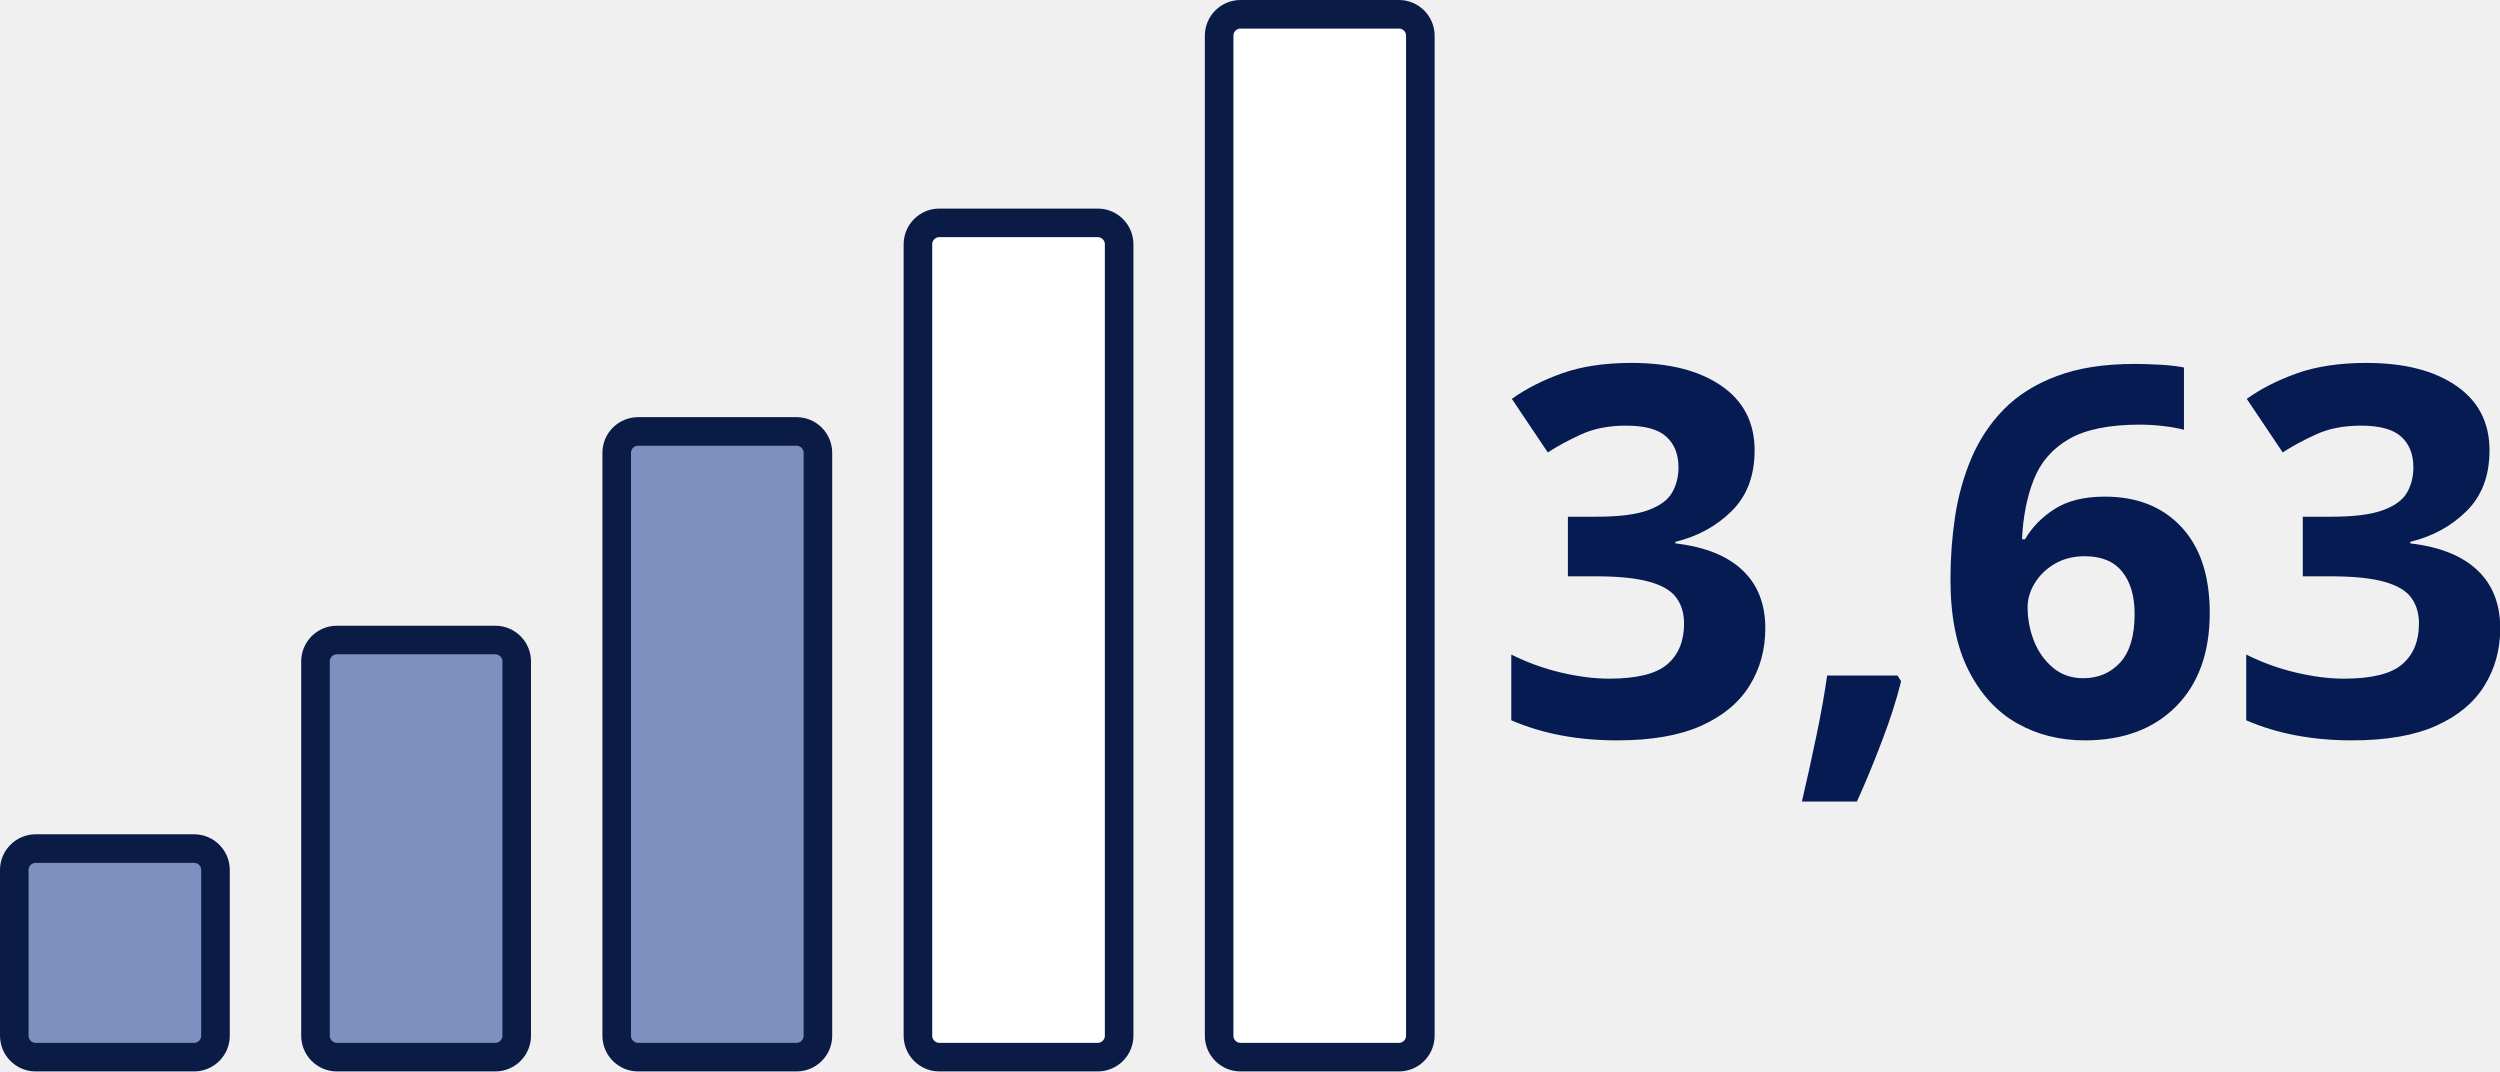
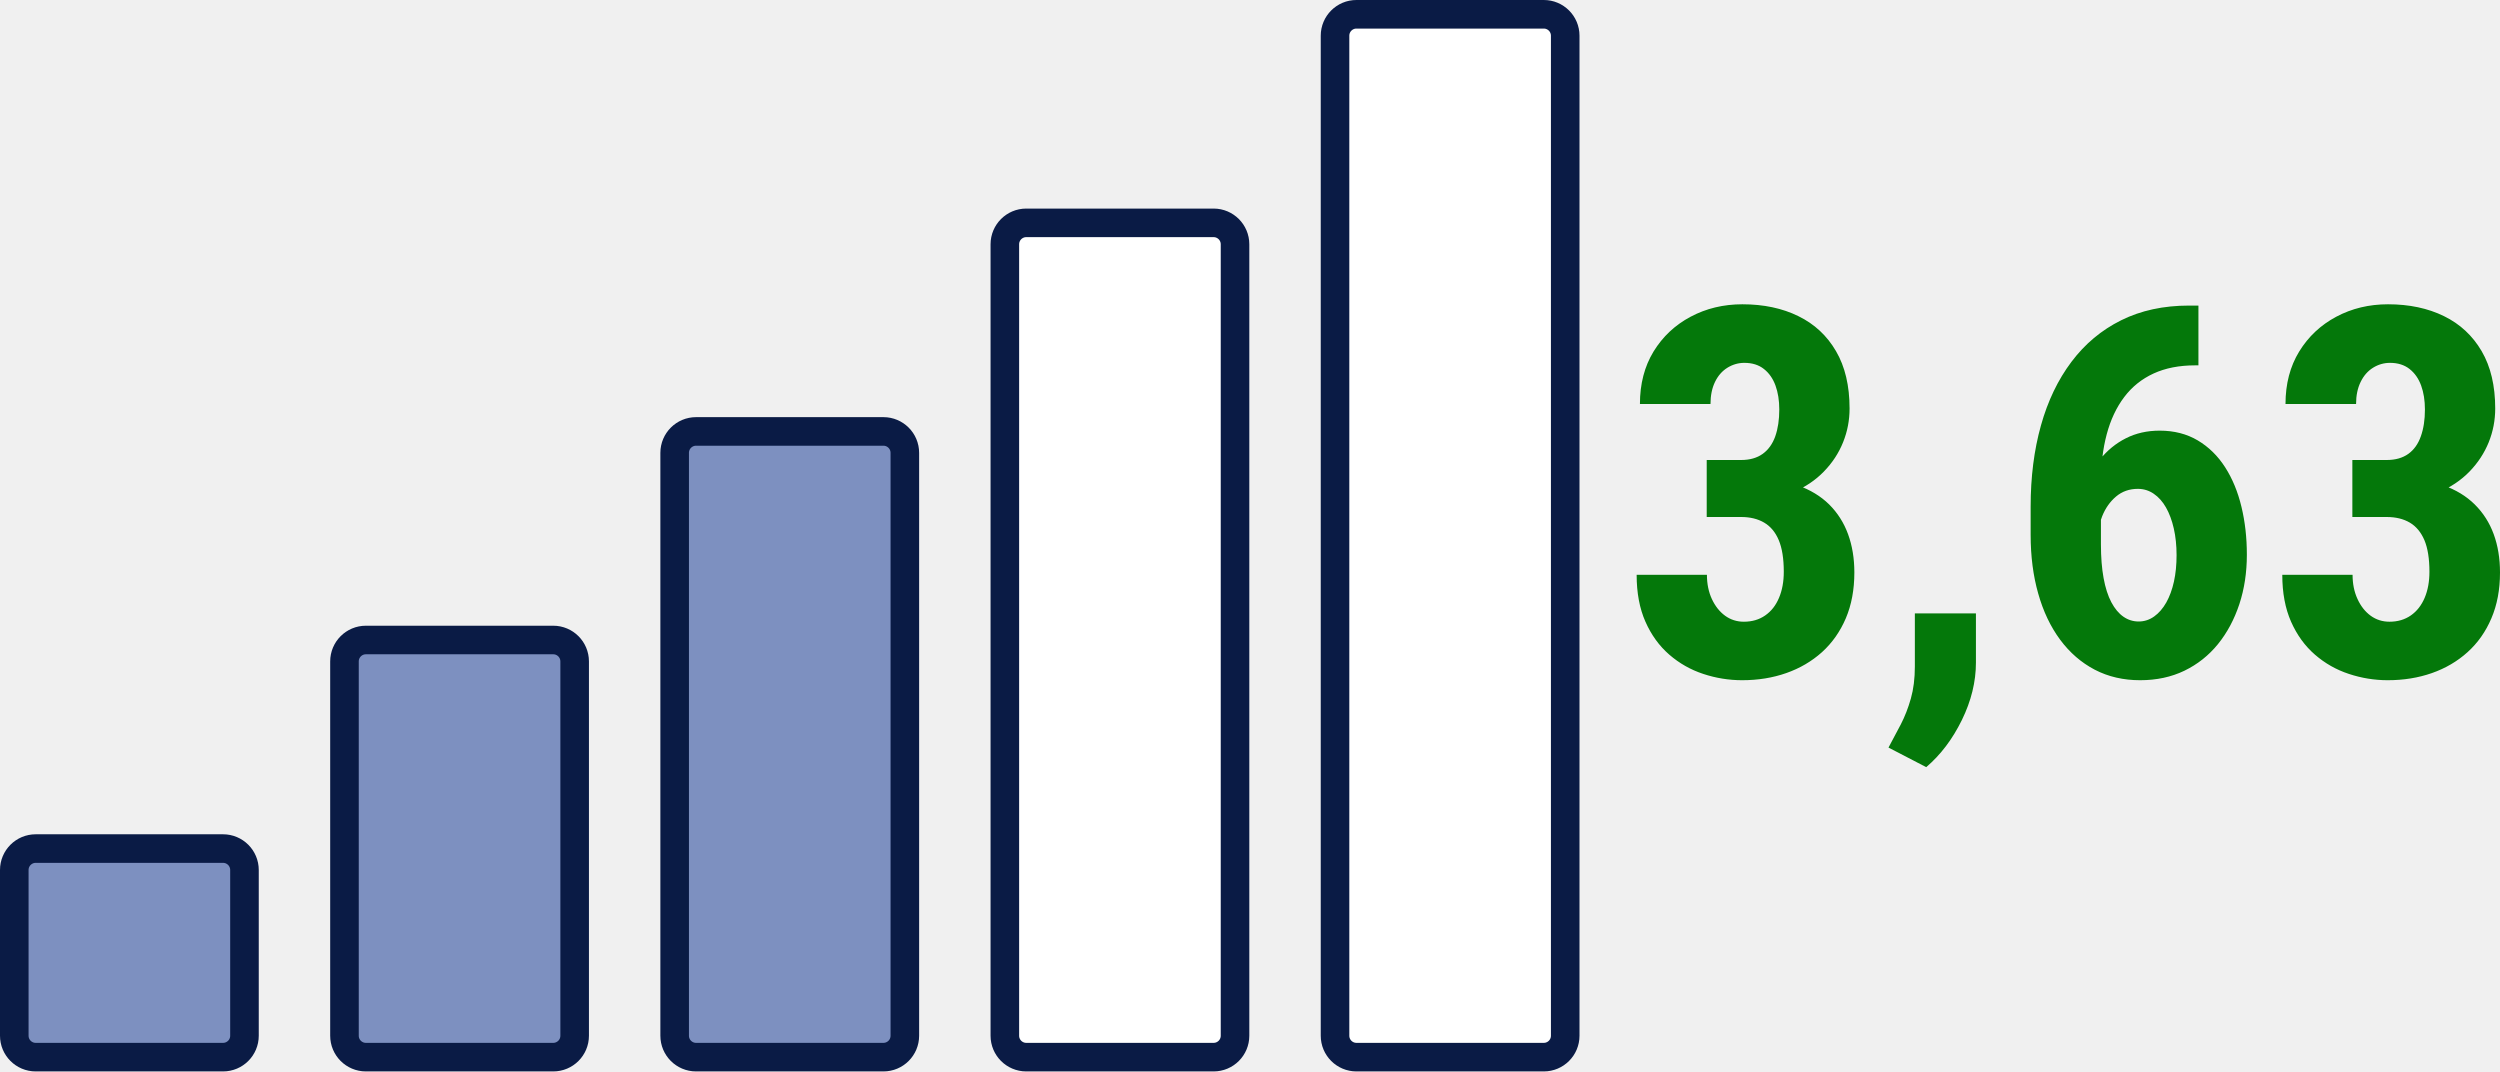
<svg xmlns="http://www.w3.org/2000/svg" version="1.1" viewBox="0 0 350 150">
-   <text fill="#051b52" font-family="Roboto Flex" font-size="72" x="208.848" font-weight="700" y="102.932" textLength="141.152" lengthAdjust="spacingAndGlyphs">3,63</text>
+   <path d="M238.94 69.96L238.94 64.4L243.76 64.4Q245.58 64.4 246.78 63.54Q247.97 62.68 248.54 61.08Q249.1 59.48 249.1 57.33L249.1 57.33Q249.1 55.44 248.57 53.98Q248.04 52.52 246.95 51.66Q245.87 50.8 244.21 50.8L244.21 50.8Q242.95 50.8 241.84 51.48Q240.73 52.17 240.1 53.47Q239.47 54.77 239.47 56.56L239.47 56.56L229.59 56.56Q229.59 52.34 231.5 49.21Q233.42 46.08 236.69 44.34Q239.96 42.6 243.93 42.6L243.93 42.6Q248.4 42.6 251.77 44.26Q255.15 45.91 257.04 49.16Q258.94 52.41 258.94 57.19L258.94 57.19Q258.94 59.66 258.03 61.92Q257.12 64.19 255.34 66.02Q253.56 67.85 251.05 68.9Q248.54 69.96 245.34 69.96L245.34 69.96L238.94 69.96ZM243.76 72.38L238.94 72.38L238.94 67L245.34 67Q248.96 67 251.63 67.93Q254.3 68.87 256.08 70.62Q257.85 72.38 258.73 74.79Q259.61 77.2 259.61 80.15L259.61 80.15Q259.61 83.74 258.42 86.55Q257.22 89.36 255.08 91.3Q252.93 93.23 250.08 94.23Q247.24 95.23 243.9 95.23L243.9 95.23Q241.12 95.23 238.46 94.35Q235.81 93.48 233.7 91.65Q231.59 89.82 230.36 87.04Q229.13 84.26 229.13 80.47L229.13 80.47L238.97 80.47Q238.97 82.37 239.66 83.86Q240.35 85.35 241.51 86.2Q242.67 87.04 244.14 87.04L244.14 87.04Q245.87 87.04 247.13 86.16Q248.4 85.28 249.06 83.7Q249.73 82.12 249.73 80.05L249.73 80.05Q249.73 77.3 249.03 75.63Q248.33 73.96 246.99 73.17Q245.65 72.38 243.76 72.38L243.76 72.38ZM268.08 85.88L276.63 85.88L276.63 92.77Q276.63 96.78 274.66 100.81Q272.69 104.83 269.67 107.4L269.67 107.4L264.39 104.66Q265.27 103.04 266.12 101.4Q266.96 99.77 267.52 97.8Q268.08 95.83 268.08 93.3L268.08 93.3L268.08 85.88ZM306.47 42.78L306.47 42.78L307.78 42.78L307.78 51.15L307.32 51.15Q303.98 51.15 301.5 52.29Q299.02 53.43 297.39 55.59Q295.75 57.76 294.94 60.8Q294.13 63.84 294.13 67.6L294.13 67.6L294.13 76.21Q294.13 78.89 294.5 80.92Q294.87 82.96 295.59 84.32Q296.31 85.67 297.28 86.34Q298.25 87.01 299.41 87.01L299.41 87.01Q300.6 87.01 301.59 86.3Q302.57 85.6 303.28 84.35Q303.98 83.1 304.35 81.43Q304.72 79.76 304.72 77.73L304.72 77.73Q304.72 75.69 304.33 73.98Q303.94 72.28 303.24 71.05Q302.54 69.82 301.53 69.13Q300.53 68.44 299.3 68.44L299.3 68.44Q297.51 68.44 296.24 69.52Q294.98 70.59 294.31 72.26Q293.64 73.93 293.57 75.76L293.57 75.76L290.62 73.65Q290.76 70.98 291.62 68.6Q292.48 66.23 293.99 64.33Q295.51 62.43 297.62 61.36Q299.72 60.29 302.36 60.29L302.36 60.29Q305.38 60.29 307.69 61.66Q309.99 63.03 311.52 65.42Q313.05 67.81 313.8 70.94Q314.56 74.07 314.56 77.66L314.56 77.66Q314.56 81.38 313.51 84.58Q312.45 87.78 310.52 90.17Q308.58 92.56 305.82 93.9Q303.06 95.23 299.62 95.23L299.62 95.23Q296.1 95.23 293.27 93.76Q290.44 92.28 288.42 89.56Q286.4 86.83 285.35 83.1Q284.29 79.38 284.29 74.88L284.29 74.88L284.29 70.91Q284.29 64.72 285.73 59.57Q287.17 54.42 290 50.66Q292.83 46.89 296.96 44.84Q301.1 42.78 306.47 42.78ZM329.33 69.96L329.33 64.4L334.14 64.4Q335.97 64.4 337.17 63.54Q338.36 62.68 338.92 61.08Q339.49 59.48 339.49 57.33L339.49 57.33Q339.49 55.44 338.96 53.98Q338.43 52.52 337.34 51.66Q336.25 50.8 334.6 50.8L334.6 50.8Q333.33 50.8 332.23 51.48Q331.12 52.17 330.49 53.47Q329.85 54.77 329.85 56.56L329.85 56.56L319.97 56.56Q319.97 52.34 321.89 49.21Q323.81 46.08 327.08 44.34Q330.35 42.6 334.32 42.6L334.32 42.6Q338.78 42.6 342.16 44.26Q345.53 45.91 347.43 49.16Q349.33 52.41 349.33 57.19L349.33 57.19Q349.33 59.66 348.42 61.92Q347.5 64.19 345.73 66.02Q343.95 67.85 341.44 68.9Q338.92 69.96 335.72 69.96L335.72 69.96L329.33 69.96ZM334.14 72.38L329.33 72.38L329.33 67L335.72 67Q339.35 67 342.02 67.93Q344.69 68.87 346.46 70.62Q348.24 72.38 349.12 74.79Q350 77.2 350 80.15L350 80.15Q350 83.74 348.8 86.55Q347.61 89.36 345.46 91.3Q343.32 93.23 340.47 94.23Q337.62 95.23 334.28 95.23L334.28 95.23Q331.51 95.23 328.85 94.35Q326.2 93.48 324.09 91.65Q321.98 89.82 320.75 87.04Q319.52 84.26 319.52 80.47L319.52 80.47L329.36 80.47Q329.36 82.37 330.05 83.86Q330.73 85.35 331.89 86.2Q333.05 87.04 334.53 87.04L334.53 87.04Q336.25 87.04 337.52 86.16Q338.78 85.28 339.45 83.7Q340.12 82.12 340.12 80.05L340.12 80.05Q340.12 77.3 339.42 75.63Q338.71 73.96 337.38 73.17Q336.04 72.38 334.14 72.38L334.14 72.38Z " fill="#04780a" />
+   <svg width="2" height="0" style="opacity: 0; position: absolute; left: -100%; top: -100%; overflow: hidden;" focusable="false" aria-hidden="true">
+     <path d="M12.2 25.43L12.2 19.87L17.02 19.87Q18.84 19.87 20.04 19.01Q21.23 18.15 21.8 16.55Q22.36 14.95 22.36 12.8L22.36 12.8Q22.36 10.91 21.83 9.45Q21.3 7.99 20.21 7.13Q19.13 6.27 17.47 6.27L17.47 6.27Q16.21 6.27 15.1 6.95Q13.99 7.64 13.36 8.94Q12.73 10.24 12.73 12.03L12.73 12.03L2.85 12.03Q2.85 7.81 4.76 4.68Q6.68 1.55 9.95 -0.19Q13.22 -1.93 17.19 -1.93L17.19 -1.93Q21.66 -1.93 25.03 -0.27Q28.41 1.38 30.3 4.63Q32.2 7.88 32.2 12.66L32.2 12.66Q32.2 15.13 31.29 17.39Q30.38 19.66 28.6 21.49Q26.82 23.32 24.31 24.37Q21.8 25.43 18.6 25.43L18.6 25.43L12.2 25.43ZM17.02 27.85L12.2 27.85L12.2 22.47L18.6 22.47Q22.22 22.47 24.89 23.4Q27.56 24.34 29.34 26.09Q31.11 27.85 31.99 30.26Q32.87 32.67 32.87 35.62L32.87 35.62Q32.87 39.21 31.68 42.02Q30.48 44.83 28.34 46.77Q26.19 48.7 23.34 49.7Q20.5 50.7 17.16 50.7L17.16 50.7Q14.38 50.7 11.72 49.82Q9.07 48.95 6.96 47.12Q4.85 45.29 3.62 42.51Q2.39 39.73 2.39 35.94L2.39 35.94L12.23 35.94Q12.23 37.84 12.92 39.33Q13.61 40.82 14.77 41.67Q15.93 42.51 17.4 42.51L17.4 42.51Q19.13 42.51 20.39 41.63Q21.66 40.75 22.32 39.17Q22.99 37.59 22.99 35.52L22.99 35.52Q22.99 32.77 22.29 31.1Q21.59 29.43 20.25 28.64Q18.91 27.85 17.02 27.85L17.02 27.85ZM41.34 41.35L49.89 41.35L49.89 48.24Q49.89 52.25 47.92 56.28Q45.95 60.3 42.93 62.87L42.93 62.87L37.65 60.13Q38.53 58.51 39.38 56.87Q40.22 55.24 40.78 53.27Q41.34 51.3 41.34 48.77L41.34 48.77L41.34 41.35ZM79.73 -1.75L79.73 -1.75L81.04 -1.75L81.04 6.62L80.58 6.62Q77.24 6.62 74.76 7.76Q72.28 8.9 70.65 11.06Q69.01 13.23 68.2 16.27Q67.39 19.31 67.39 23.07L67.39 23.07L67.39 31.68Q67.39 34.36 67.76 36.39Q68.13 38.43 68.85 39.79Q69.57 41.14 70.54 41.81Q71.51 42.48 72.67 42.48L72.67 42.48Q73.86 42.48 74.85 41.77Q75.83 41.07 76.54 39.82Q77.24 38.57 77.61 36.9Q77.98 35.23 77.98 33.2L77.98 33.2Q77.98 31.16 77.59 29.45Q77.2 27.75 76.5 26.52Q75.8 25.29 74.79 24.6Q73.79 23.91 72.56 23.91L72.56 23.91Q70.77 23.91 69.5 24.99Q68.24 26.06 67.57 27.73Q66.9 29.4 66.83 31.23L66.83 31.23L63.88 29.12Q64.02 26.45 64.88 24.07Q65.74 21.7 67.25 19.8Q68.77 17.9 70.88 16.83Q72.98 15.76 75.62 15.76L75.62 15.76Q78.64 15.76 80.95 17.13Q83.25 18.5 84.78 20.89Q86.31 23.28 87.06 26.41Q87.82 29.54 87.82 33.13L87.82 33.13Q87.82 36.85 86.77 40.05Q85.71 43.25 83.78 45.64Q81.84 48.03 79.08 49.37Q76.32 50.7 72.88 50.7L72.88 50.7Q69.36 50.7 66.53 49.23Q63.7 47.75 61.68 45.03Q59.66 42.3 58.61 38.57Q57.55 34.85 57.55 30.35L57.55 30.35L57.55 26.38Q57.55 20.19 58.99 15.04Q60.43 9.89 63.26 6.13Q66.09 2.36 70.22 0.31Q74.36 -1.75 79.73 -1.75ZM102.59 25.43L102.59 19.87L107.4 19.87Q109.23 19.87 110.43 19.01Q111.62 18.15 112.18 16.55Q112.75 14.95 112.75 12.8L112.75 12.8Q112.75 10.91 112.22 9.45Q111.69 7.99 110.6 7.13Q109.51 6.27 107.86 6.27L107.86 6.27Q106.59 6.27 105.49 6.95Q104.38 7.64 103.75 8.94Q103.11 10.24 103.11 12.03L103.11 12.03L93.23 12.03Q93.23 7.81 95.15 4.68Q97.07 1.55 100.34 -0.19Q103.61 -1.93 107.58 -1.93L107.58 -1.93Q112.04 -1.93 115.42 -0.27Q118.79 1.38 120.69 4.63Q122.59 7.88 122.59 12.66L122.59 12.66Q122.59 15.13 121.68 17.39Q120.76 19.66 118.99 21.49Q117.21 23.32 114.7 24.37Q112.18 25.43 108.98 25.43L108.98 25.43L102.59 25.43ZM107.4 27.85L102.59 27.85L102.59 22.47L108.98 22.47Q112.61 22.47 115.28 23.4Q117.95 24.34 119.72 26.09Q121.5 27.85 122.38 30.26Q123.26 32.67 123.26 35.62L123.26 35.62Q123.26 39.21 122.06 42.02Q120.87 44.83 118.72 46.77Q116.58 48.7 113.73 49.7Q110.88 50.7 107.54 50.7L107.54 50.7Q104.77 50.7 102.11 49.82Q99.46 48.95 97.35 47.12Q95.24 45.29 94.01 42.51Q92.78 39.73 92.78 35.94L92.78 35.94L102.62 35.94Q102.62 37.84 103.31 39.33Q103.99 40.82 105.15 41.67Q106.31 42.51 107.79 42.51L107.79 42.51Q109.51 42.51 110.78 41.63Q112.04 40.75 112.71 39.17Q113.38 37.59 113.38 35.52L113.38 35.52Q113.38 32.77 112.68 31.1Q111.97 29.43 110.64 28.64Q109.3 27.85 107.4 27.85L107.4 27.85Z " />
+   </svg>
  <g>
-     <rect width="28.17" height="29.2" x="2" y="118.8" fill="#0b3191" fill-opacity="0.5" stroke="#0a1b45" rx="3" ry="3" stroke-width="4" />
-     <rect width="28.17" height="58.4" x="44.169" y="89.6" fill="#0b3191" fill-opacity="0.5" stroke="#0a1b45" rx="3" ry="3" stroke-width="4" />
-     <rect width="28.17" height="87.6" x="86.339" y="60.4" fill="#0b3191" fill-opacity="0.5" stroke="#0a1b45" rx="3" ry="3" stroke-width="4" />
-     <rect width="28.17" height="116.8" x="128.509" y="31.2" fill="#ffffff" stroke="#0a1b45" rx="3" ry="3" stroke-width="4" />
-     <rect width="28.17" height="146" x="170.678" y="2" fill="#ffffff" stroke="#0a1b45" rx="3" ry="3" stroke-width="4" />
+     <rect width="32.226" height="29.2" x="2" y="118.8" fill="#0b3191" fill-opacity="0.5" stroke="#0a1b45" rx="3" ry="3" stroke-width="4" />
+     <rect width="32.226" height="58.4" x="48.226" y="89.6" fill="#0b3191" fill-opacity="0.5" stroke="#0a1b45" rx="3" ry="3" stroke-width="4" />
+     <rect width="32.226" height="87.6" x="94.452" y="60.4" fill="#0b3191" fill-opacity="0.5" stroke="#0a1b45" rx="3" ry="3" stroke-width="4" />
+     <rect width="32.226" height="116.8" x="140.678" y="31.2" fill="#ffffff" stroke="#0a1b45" rx="3" ry="3" stroke-width="4" />
+     <rect width="32.226" height="146" x="186.904" y="2" fill="#ffffff" stroke="#0a1b45" rx="3" ry="3" stroke-width="4" />
  </g>
</svg>
